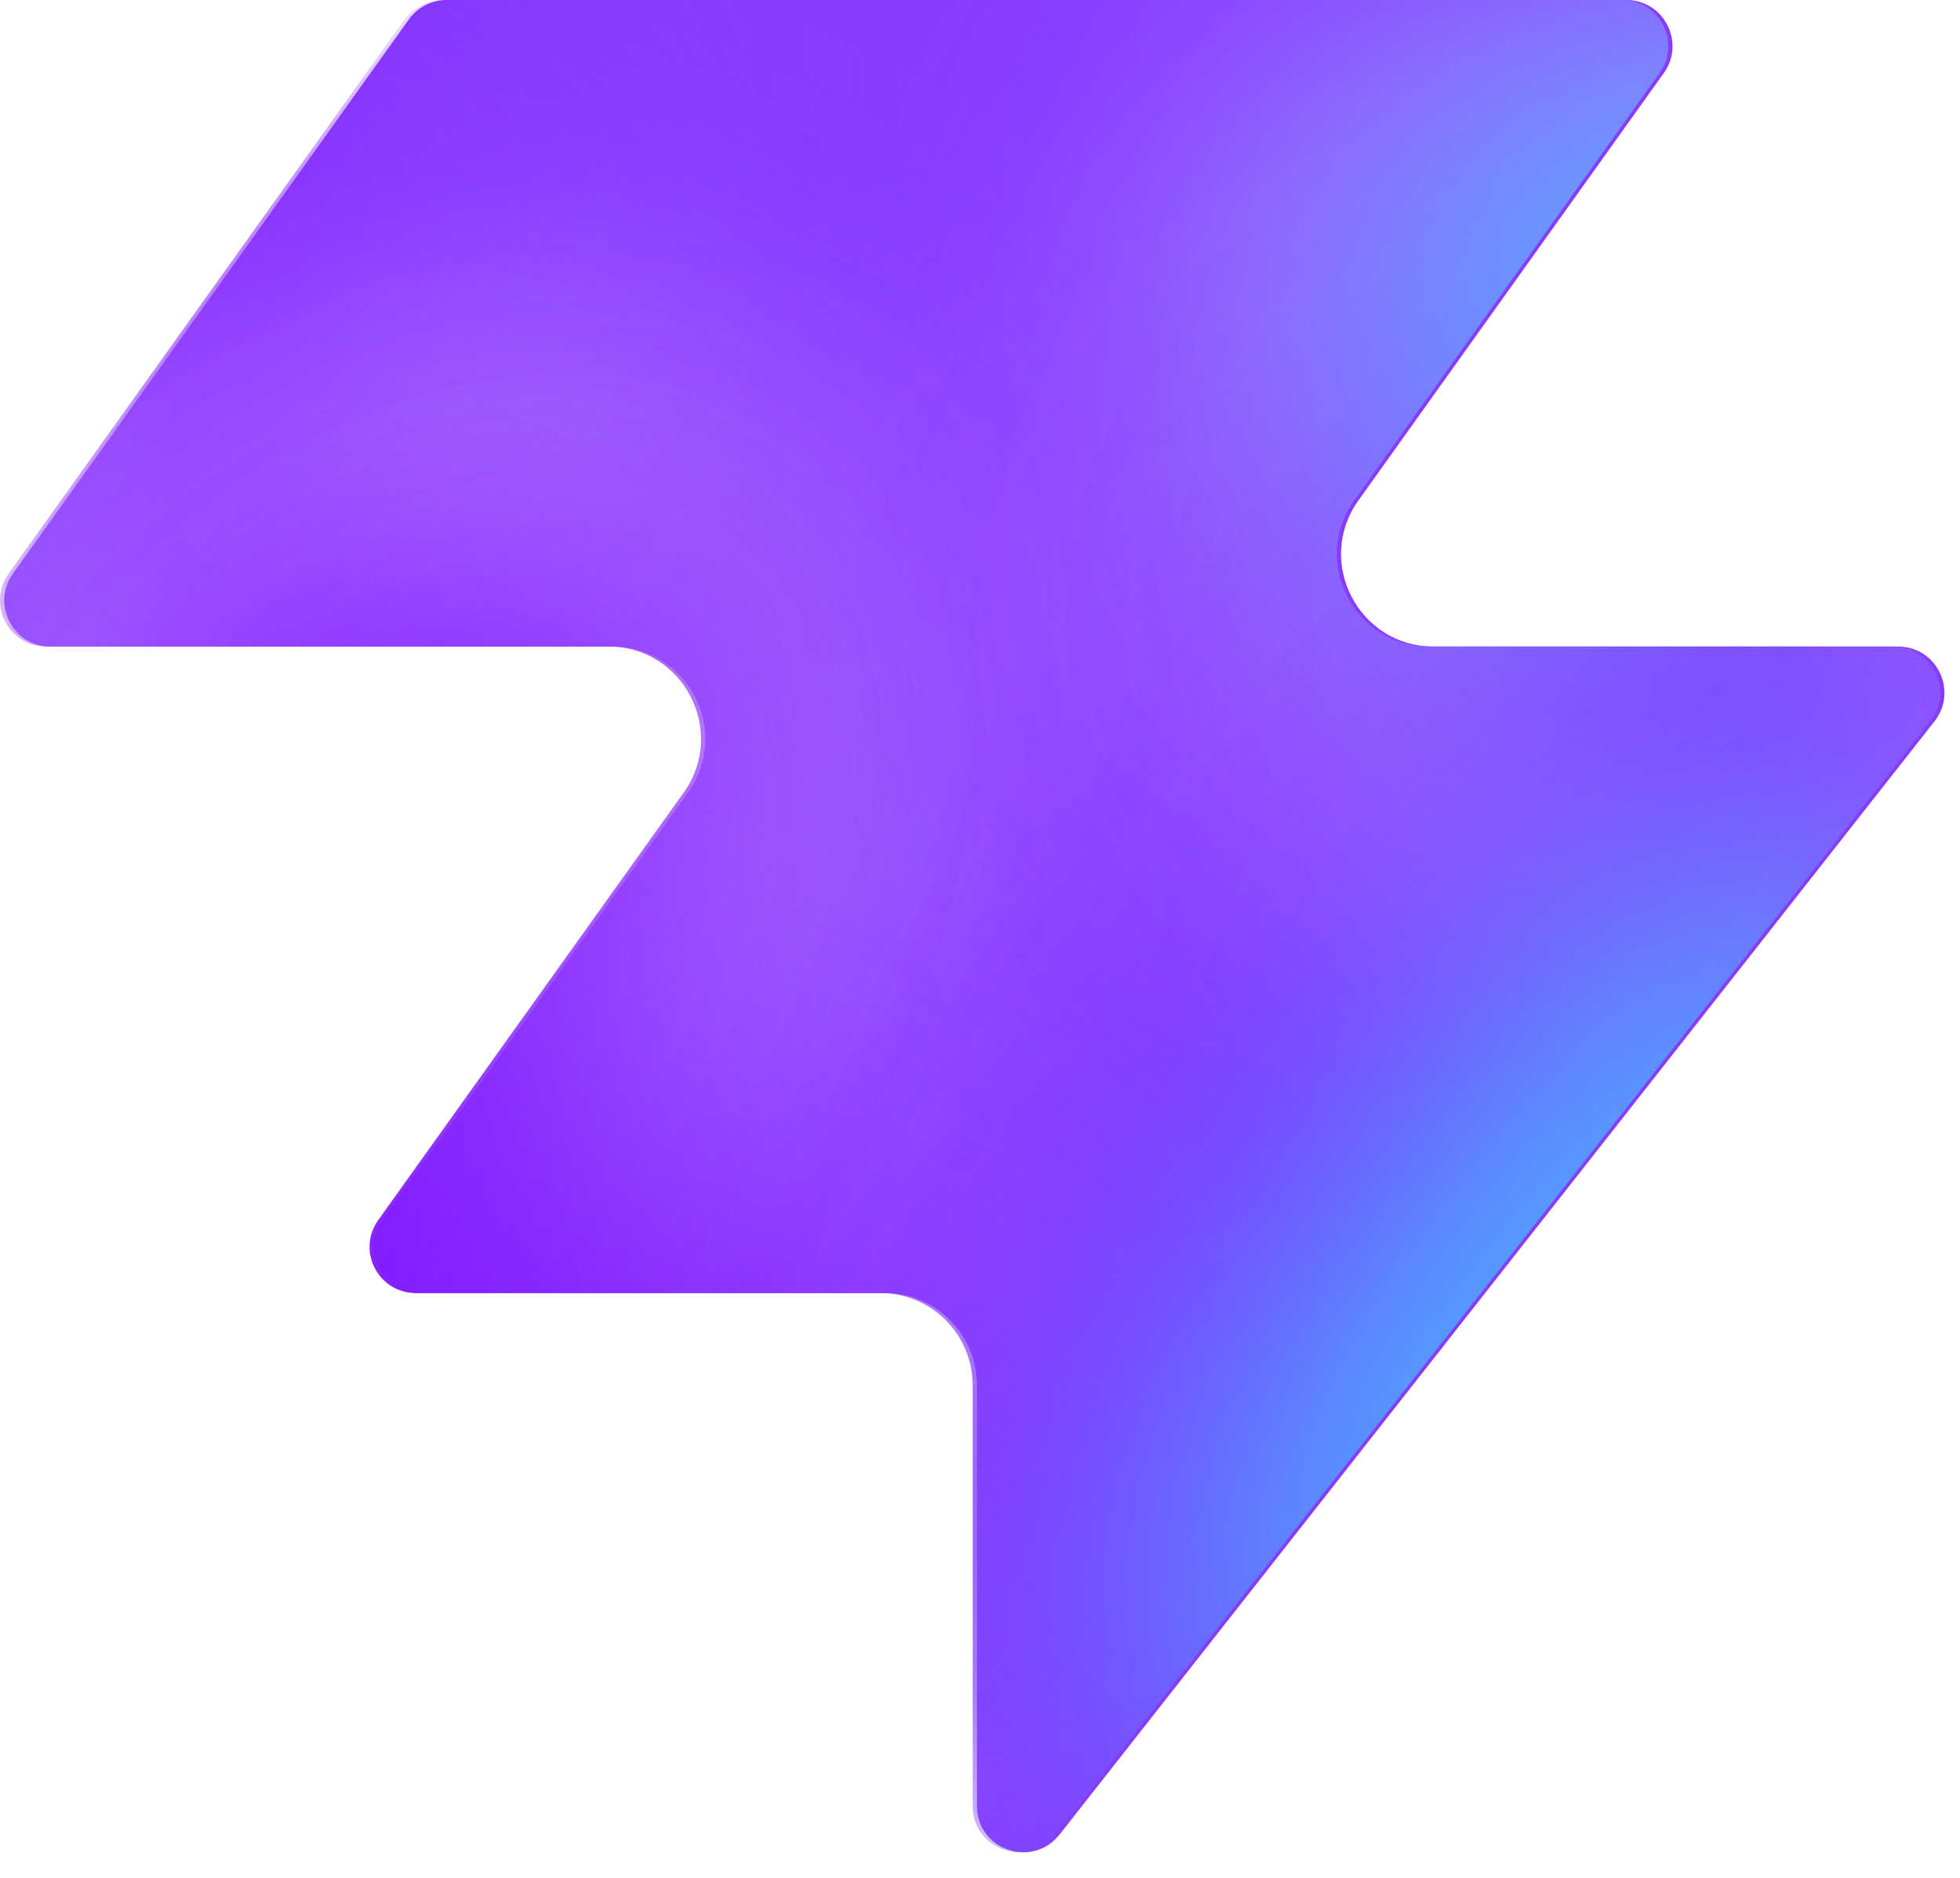
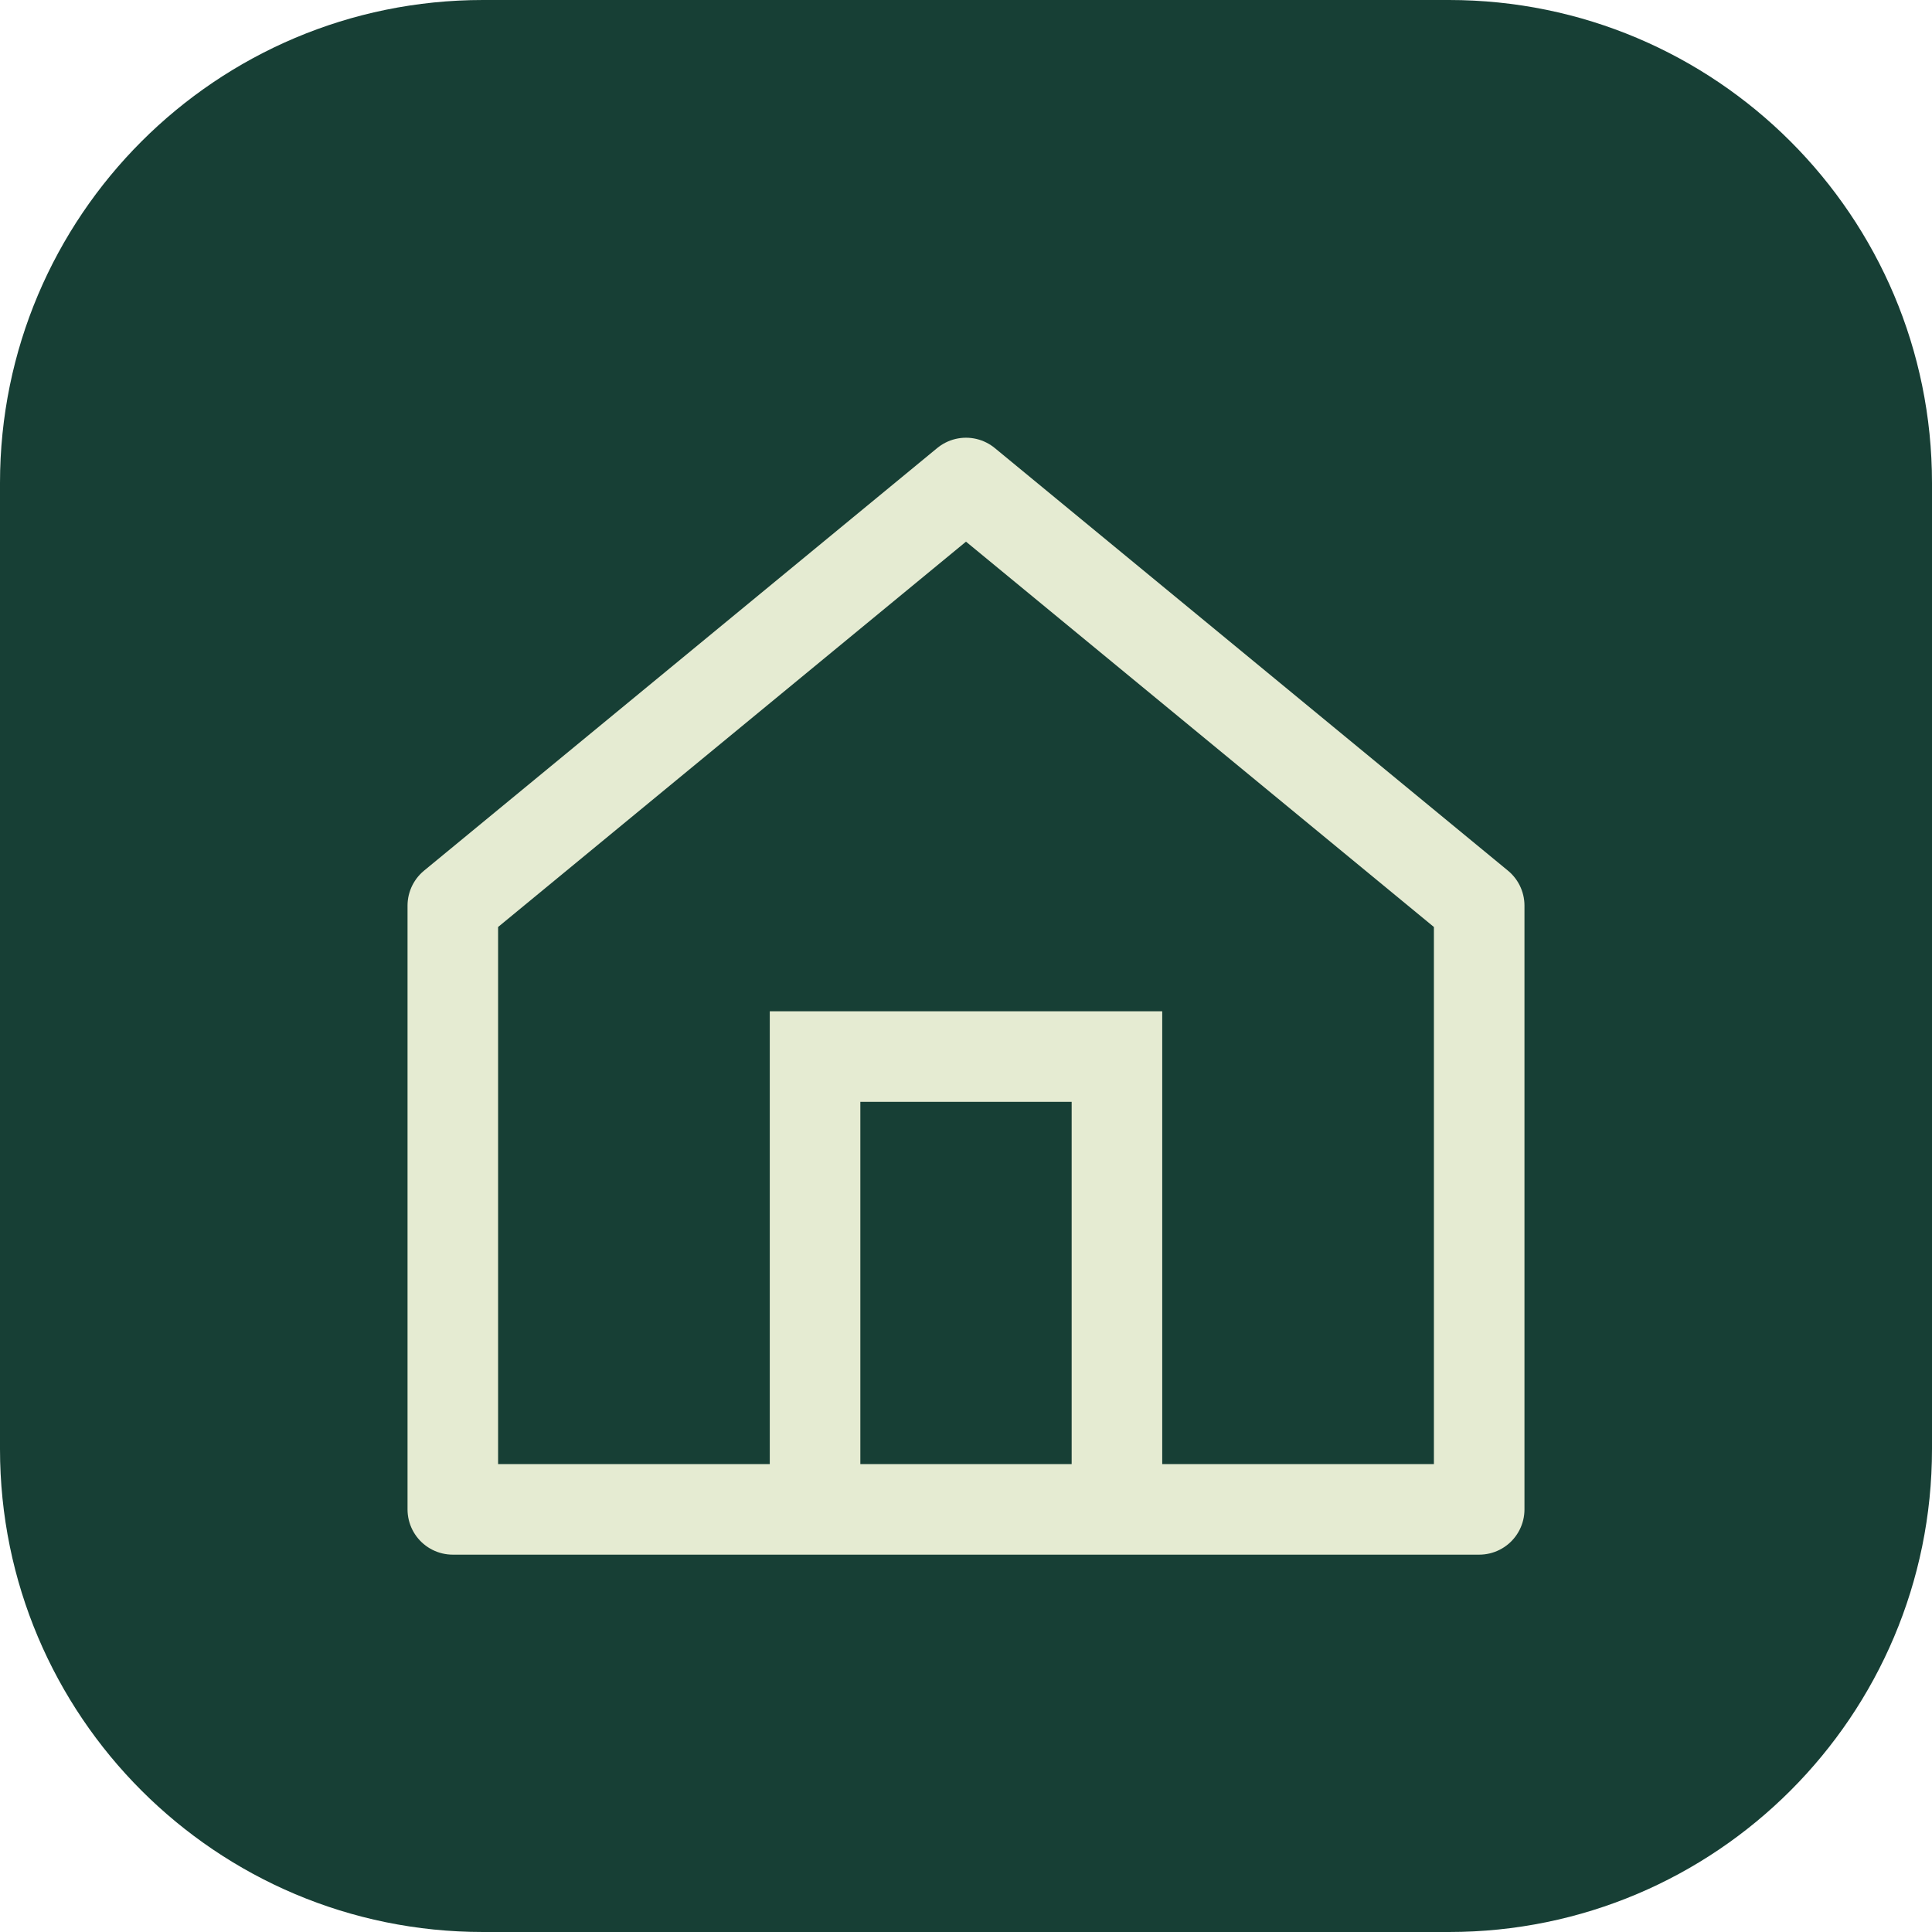
- <svg xmlns="http://www.w3.org/2000/svg" width="48" height="46" fill="none" viewBox="0 0 48 46">
-   <path fill="#863bff" d="M25.946 44.938c-.664.845-2.021.375-2.021-.698V33.937a2.26 2.26 0 0 0-2.262-2.262H10.287c-.92 0-1.456-1.04-.92-1.788l7.48-10.471c1.07-1.497 0-3.578-1.842-3.578H1.237c-.92 0-1.456-1.04-.92-1.788L10.013.474c.214-.297.556-.474.92-.474h28.894c.92 0 1.456 1.04.92 1.788l-7.48 10.471c-1.07 1.498 0 3.579 1.842 3.579h11.377c.943 0 1.473 1.088.89 1.83L25.947 44.94z" style="fill:#863bff;fill:color(display-p3 .525 .23 1);fill-opacity:1" />
-   <mask id="a" width="48" height="46" x="0" y="0" maskUnits="userSpaceOnUse" style="mask-type:alpha">
-     <path fill="#000" d="M25.842 44.938c-.664.844-2.021.375-2.021-.698V33.937a2.26 2.26 0 0 0-2.262-2.262H10.183c-.92 0-1.456-1.04-.92-1.788l7.48-10.471c1.07-1.498 0-3.579-1.842-3.579H1.133c-.92 0-1.456-1.04-.92-1.787L9.91.473c.214-.297.556-.474.92-.474h28.894c.92 0 1.456 1.04.92 1.788l-7.48 10.471c-1.07 1.498 0 3.578 1.842 3.578h11.377c.943 0 1.473 1.088.89 1.832L25.843 44.94z" style="fill:#000;fill-opacity:1" />
-   </mask>
-   <g mask="url(#a)">
-     <g filter="url(#b)">
-       <ellipse cx="5.508" cy="14.704" fill="#ede6ff" rx="5.508" ry="14.704" style="fill:#ede6ff;fill:color(display-p3 .927 .903 1);fill-opacity:1" transform="matrix(.00324 1 1 -.00324 -4.47 31.516)" />
-     </g>
-     <g filter="url(#c)">
-       <ellipse cx="10.399" cy="29.851" fill="#ede6ff" rx="10.399" ry="29.851" style="fill:#ede6ff;fill:color(display-p3 .927 .903 1);fill-opacity:1" transform="matrix(.00324 1 1 -.00324 -39.328 7.883)" />
-     </g>
-     <g filter="url(#d)">
-       <ellipse cx="5.508" cy="30.487" fill="#7e14ff" rx="5.508" ry="30.487" style="fill:#7e14ff;fill:color(display-p3 .492 .077 1);fill-opacity:1" transform="rotate(89.814 -25.913 -14.639)scale(1 -1)" />
-     </g>
-     <g filter="url(#e)">
-       <ellipse cx="5.508" cy="30.599" fill="#7e14ff" rx="5.508" ry="30.599" style="fill:#7e14ff;fill:color(display-p3 .492 .077 1);fill-opacity:1" transform="rotate(89.814 -32.644 -3.334)scale(1 -1)" />
-     </g>
-     <g filter="url(#f)">
-       <ellipse cx="5.508" cy="30.599" fill="#7e14ff" rx="5.508" ry="30.599" style="fill:#7e14ff;fill:color(display-p3 .492 .077 1);fill-opacity:1" transform="matrix(.00324 1 1 -.00324 -34.34 30.47)" />
-     </g>
-     <g filter="url(#g)">
-       <ellipse cx="14.072" cy="22.078" fill="#ede6ff" rx="14.072" ry="22.078" style="fill:#ede6ff;fill:color(display-p3 .927 .903 1);fill-opacity:1" transform="rotate(93.35 24.506 48.493)scale(-1 1)" />
-     </g>
-     <g filter="url(#h)">
-       <ellipse cx="3.47" cy="21.501" fill="#7e14ff" rx="3.47" ry="21.501" style="fill:#7e14ff;fill:color(display-p3 .492 .077 1);fill-opacity:1" transform="rotate(89.009 28.708 47.59)scale(-1 1)" />
-     </g>
-     <g filter="url(#i)">
-       <ellipse cx="3.47" cy="21.501" fill="#7e14ff" rx="3.47" ry="21.501" style="fill:#7e14ff;fill:color(display-p3 .492 .077 1);fill-opacity:1" transform="rotate(89.009 28.708 47.59)scale(-1 1)" />
-     </g>
-     <g filter="url(#j)">
-       <ellipse cx=".387" cy="8.972" fill="#7e14ff" rx="4.407" ry="29.108" style="fill:#7e14ff;fill:color(display-p3 .492 .077 1);fill-opacity:1" transform="rotate(39.51 .387 8.972)" />
-     </g>
-     <g filter="url(#k)">
-       <ellipse cx="47.523" cy="-6.092" fill="#7e14ff" rx="4.407" ry="29.108" style="fill:#7e14ff;fill:color(display-p3 .492 .077 1);fill-opacity:1" transform="rotate(37.892 47.523 -6.092)" />
-     </g>
-     <g filter="url(#l)">
-       <ellipse cx="41.412" cy="6.333" fill="#47bfff" rx="5.971" ry="9.665" style="fill:#47bfff;fill:color(display-p3 .28 .748 1);fill-opacity:1" transform="rotate(37.892 41.412 6.333)" />
-     </g>
-     <g filter="url(#m)">
-       <ellipse cx="-1.879" cy="38.332" fill="#7e14ff" rx="4.407" ry="29.108" style="fill:#7e14ff;fill:color(display-p3 .492 .077 1);fill-opacity:1" transform="rotate(37.892 -1.88 38.332)" />
-     </g>
-     <g filter="url(#n)">
-       <ellipse cx="-1.879" cy="38.332" fill="#7e14ff" rx="4.407" ry="29.108" style="fill:#7e14ff;fill:color(display-p3 .492 .077 1);fill-opacity:1" transform="rotate(37.892 -1.88 38.332)" />
-     </g>
-     <g filter="url(#o)">
-       <ellipse cx="35.651" cy="29.907" fill="#7e14ff" rx="4.407" ry="29.108" style="fill:#7e14ff;fill:color(display-p3 .492 .077 1);fill-opacity:1" transform="rotate(37.892 35.651 29.907)" />
-     </g>
-     <g filter="url(#p)">
-       <ellipse cx="38.418" cy="32.4" fill="#47bfff" rx="5.971" ry="15.297" style="fill:#47bfff;fill:color(display-p3 .28 .748 1);fill-opacity:1" transform="rotate(37.892 38.418 32.4)" />
-     </g>
-   </g>
-   <defs>
-     <filter id="b" width="60.045" height="41.654" x="-19.77" y="16.149" color-interpolation-filters="sRGB" filterUnits="userSpaceOnUse">
-       <feFlood flood-opacity="0" result="BackgroundImageFix" />
-       <feBlend in="SourceGraphic" in2="BackgroundImageFix" result="shape" />
-       <feGaussianBlur result="effect1_foregroundBlur_2002_17158" stdDeviation="7.659" />
-     </filter>
-     <filter id="c" width="90.34" height="51.437" x="-54.613" y="-7.533" color-interpolation-filters="sRGB" filterUnits="userSpaceOnUse">
-       <feFlood flood-opacity="0" result="BackgroundImageFix" />
-       <feBlend in="SourceGraphic" in2="BackgroundImageFix" result="shape" />
-       <feGaussianBlur result="effect1_foregroundBlur_2002_17158" stdDeviation="7.659" />
-     </filter>
-     <filter id="d" width="79.355" height="29.4" x="-49.64" y="2.03" color-interpolation-filters="sRGB" filterUnits="userSpaceOnUse">
-       <feFlood flood-opacity="0" result="BackgroundImageFix" />
-       <feBlend in="SourceGraphic" in2="BackgroundImageFix" result="shape" />
-       <feGaussianBlur result="effect1_foregroundBlur_2002_17158" stdDeviation="4.596" />
-     </filter>
-     <filter id="e" width="79.579" height="29.4" x="-45.045" y="20.029" color-interpolation-filters="sRGB" filterUnits="userSpaceOnUse">
-       <feFlood flood-opacity="0" result="BackgroundImageFix" />
-       <feBlend in="SourceGraphic" in2="BackgroundImageFix" result="shape" />
-       <feGaussianBlur result="effect1_foregroundBlur_2002_17158" stdDeviation="4.596" />
-     </filter>
-     <filter id="f" width="79.579" height="29.4" x="-43.513" y="21.178" color-interpolation-filters="sRGB" filterUnits="userSpaceOnUse">
-       <feFlood flood-opacity="0" result="BackgroundImageFix" />
-       <feBlend in="SourceGraphic" in2="BackgroundImageFix" result="shape" />
-       <feGaussianBlur result="effect1_foregroundBlur_2002_17158" stdDeviation="4.596" />
-     </filter>
-     <filter id="g" width="74.749" height="58.852" x="15.756" y="-17.901" color-interpolation-filters="sRGB" filterUnits="userSpaceOnUse">
-       <feFlood flood-opacity="0" result="BackgroundImageFix" />
-       <feBlend in="SourceGraphic" in2="BackgroundImageFix" result="shape" />
-       <feGaussianBlur result="effect1_foregroundBlur_2002_17158" stdDeviation="7.659" />
-     </filter>
-     <filter id="h" width="61.377" height="25.362" x="23.548" y="2.284" color-interpolation-filters="sRGB" filterUnits="userSpaceOnUse">
-       <feFlood flood-opacity="0" result="BackgroundImageFix" />
-       <feBlend in="SourceGraphic" in2="BackgroundImageFix" result="shape" />
-       <feGaussianBlur result="effect1_foregroundBlur_2002_17158" stdDeviation="4.596" />
-     </filter>
-     <filter id="i" width="61.377" height="25.362" x="23.548" y="2.284" color-interpolation-filters="sRGB" filterUnits="userSpaceOnUse">
-       <feFlood flood-opacity="0" result="BackgroundImageFix" />
-       <feBlend in="SourceGraphic" in2="BackgroundImageFix" result="shape" />
-       <feGaussianBlur result="effect1_foregroundBlur_2002_17158" stdDeviation="4.596" />
-     </filter>
-     <filter id="j" width="56.045" height="63.649" x="-27.636" y="-22.853" color-interpolation-filters="sRGB" filterUnits="userSpaceOnUse">
-       <feFlood flood-opacity="0" result="BackgroundImageFix" />
-       <feBlend in="SourceGraphic" in2="BackgroundImageFix" result="shape" />
-       <feGaussianBlur result="effect1_foregroundBlur_2002_17158" stdDeviation="4.596" />
-     </filter>
-     <filter id="k" width="54.814" height="64.646" x="20.116" y="-38.415" color-interpolation-filters="sRGB" filterUnits="userSpaceOnUse">
-       <feFlood flood-opacity="0" result="BackgroundImageFix" />
-       <feBlend in="SourceGraphic" in2="BackgroundImageFix" result="shape" />
-       <feGaussianBlur result="effect1_foregroundBlur_2002_17158" stdDeviation="4.596" />
-     </filter>
-     <filter id="l" width="33.541" height="35.313" x="24.641" y="-11.323" color-interpolation-filters="sRGB" filterUnits="userSpaceOnUse">
-       <feFlood flood-opacity="0" result="BackgroundImageFix" />
-       <feBlend in="SourceGraphic" in2="BackgroundImageFix" result="shape" />
-       <feGaussianBlur result="effect1_foregroundBlur_2002_17158" stdDeviation="4.596" />
-     </filter>
-     <filter id="m" width="54.814" height="64.646" x="-29.286" y="6.009" color-interpolation-filters="sRGB" filterUnits="userSpaceOnUse">
-       <feFlood flood-opacity="0" result="BackgroundImageFix" />
-       <feBlend in="SourceGraphic" in2="BackgroundImageFix" result="shape" />
-       <feGaussianBlur result="effect1_foregroundBlur_2002_17158" stdDeviation="4.596" />
-     </filter>
-     <filter id="n" width="54.814" height="64.646" x="-29.286" y="6.009" color-interpolation-filters="sRGB" filterUnits="userSpaceOnUse">
-       <feFlood flood-opacity="0" result="BackgroundImageFix" />
-       <feBlend in="SourceGraphic" in2="BackgroundImageFix" result="shape" />
-       <feGaussianBlur result="effect1_foregroundBlur_2002_17158" stdDeviation="4.596" />
-     </filter>
-     <filter id="o" width="54.814" height="64.646" x="8.244" y="-2.416" color-interpolation-filters="sRGB" filterUnits="userSpaceOnUse">
-       <feFlood flood-opacity="0" result="BackgroundImageFix" />
-       <feBlend in="SourceGraphic" in2="BackgroundImageFix" result="shape" />
-       <feGaussianBlur result="effect1_foregroundBlur_2002_17158" stdDeviation="4.596" />
-     </filter>
-     <filter id="p" width="39.409" height="43.623" x="18.713" y="10.588" color-interpolation-filters="sRGB" filterUnits="userSpaceOnUse">
-       <feFlood flood-opacity="0" result="BackgroundImageFix" />
-       <feBlend in="SourceGraphic" in2="BackgroundImageFix" result="shape" />
-       <feGaussianBlur result="effect1_foregroundBlur_2002_17158" stdDeviation="4.596" />
-     </filter>
-   </defs>
+ <svg xmlns="http://www.w3.org/2000/svg" viewBox="0 0 64 64">
+   <rect width="64" height="64" rx="16" fill="#173f35" />
+   <path d="M15 30L32 16l17 14v20H15z" fill="none" stroke="#e5ebd2" stroke-width="3" stroke-linejoin="round" />
+   <path d="M27 50V35h10v15" fill="none" stroke="#e5ebd2" stroke-width="3" />
</svg>
